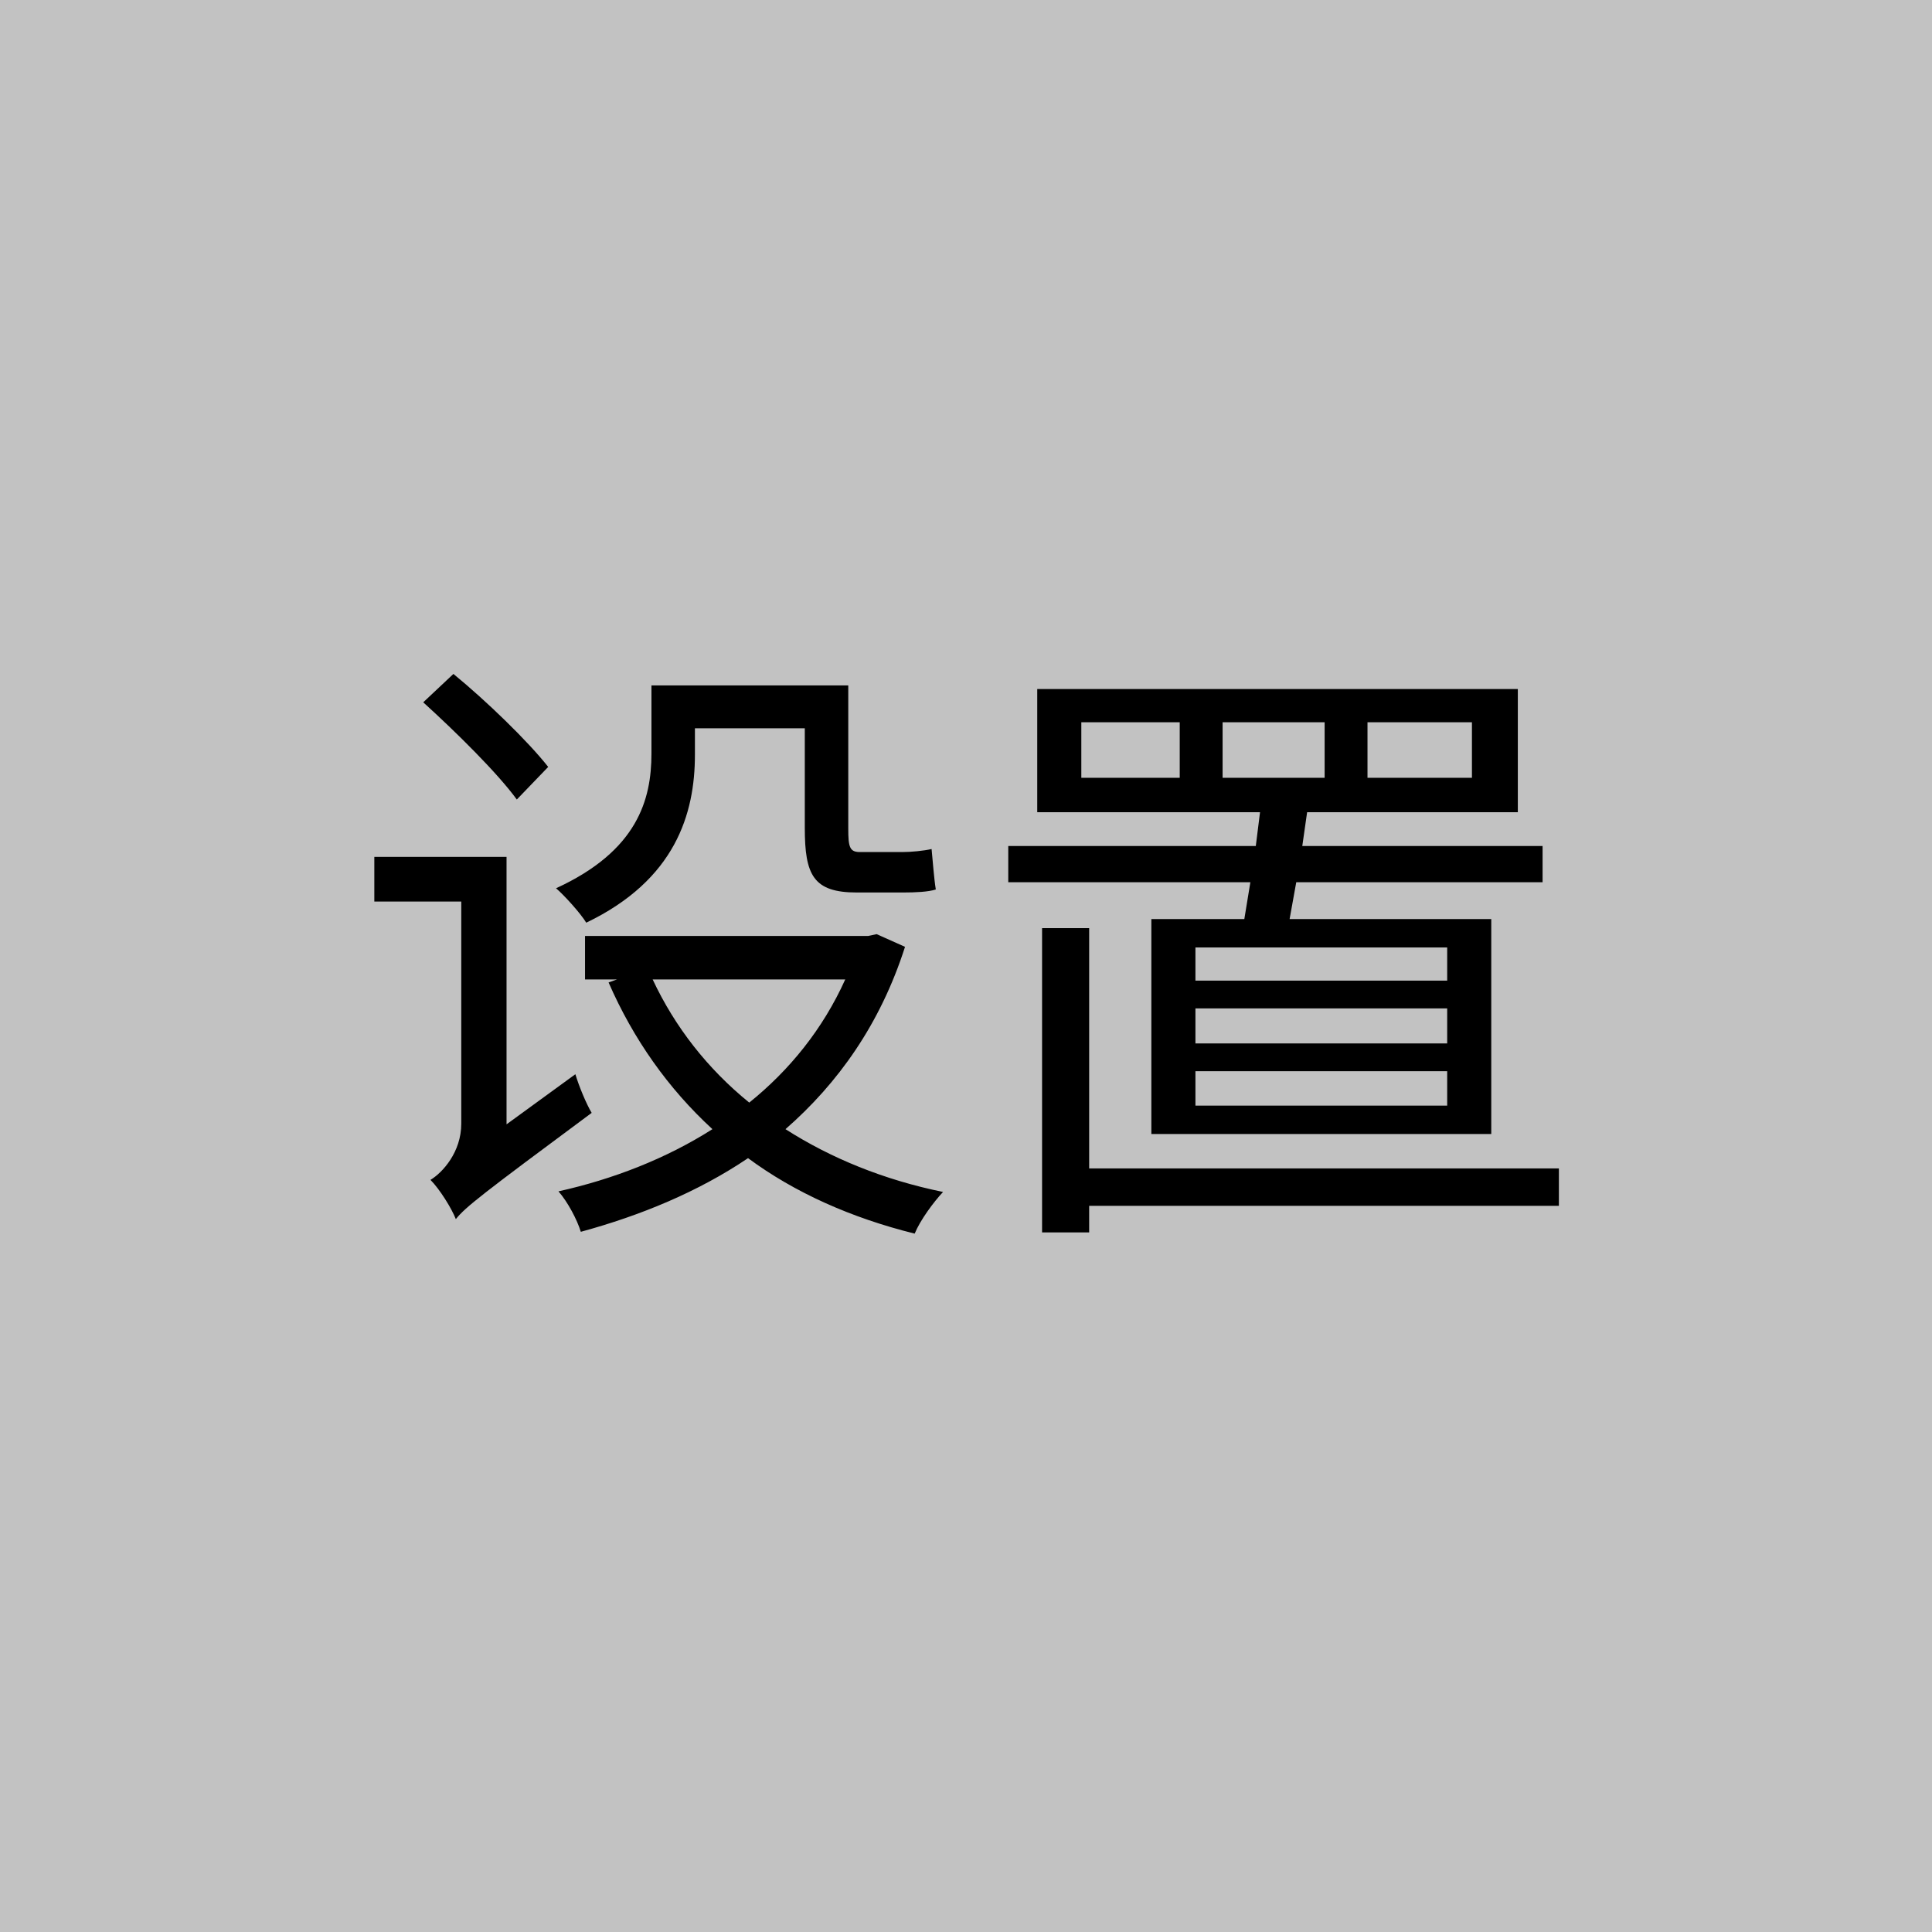
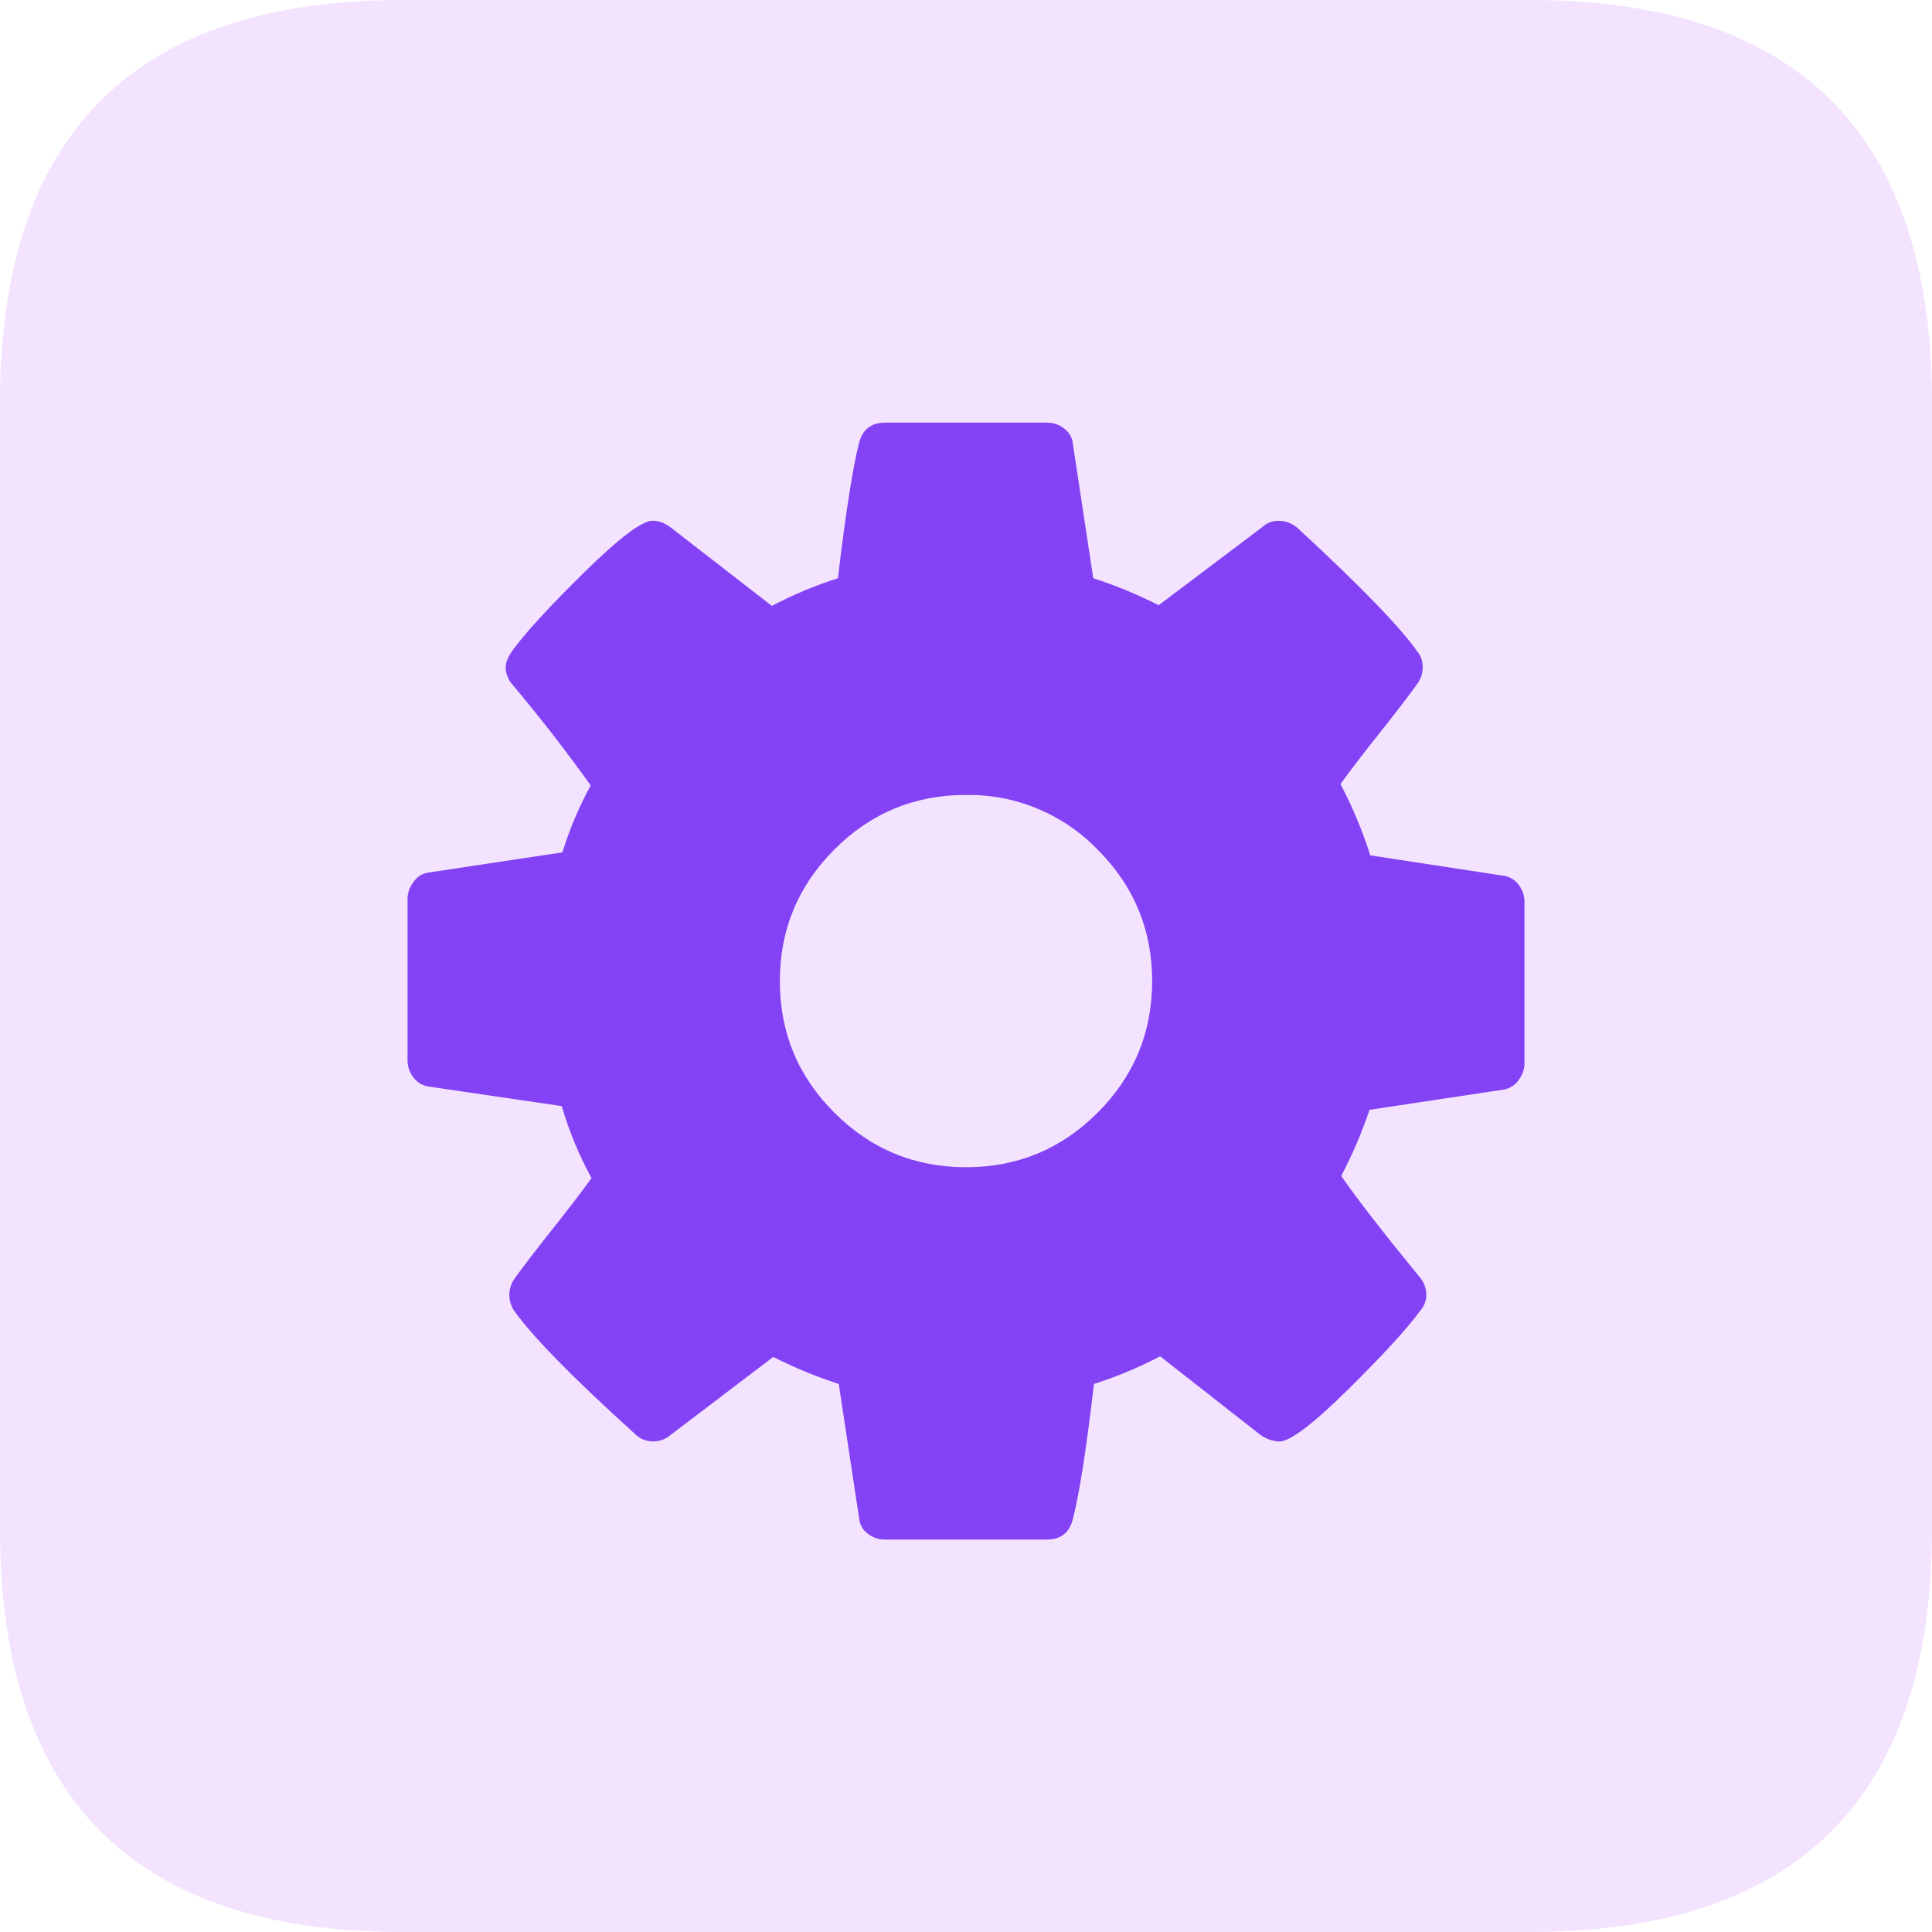
- <svg xmlns="http://www.w3.org/2000/svg" viewBox="0 0 50 50" width="50" height="50">
-   <rect width="50" height="50" fill="#C2C2C2FF" />
-   <text x="50%" y="50%" dominant-baseline="middle" text-anchor="middle" font-family="monospace" font-size="16px" fill="#000000FF">设置</text>
+ <svg xmlns="http://www.w3.org/2000/svg" t="1780481502116" class="icon" viewBox="0 0 1024 1024" version="1.1" p-id="1227" width="200" height="200">
+   <path d="M213.36 0h597.28C952.864 0 1024 71.136 1024 213.36v597.28c0 142.224-71.136 213.36-213.36 213.36H213.36C71.136 1024 0 952.864 0 810.64V213.36C0 71.136 71.136 0 213.36 0z" fill="#F3E3FF" p-id="1228" />
+   <path d="M610.664 520c0-27.232-9.672-50.48-28.912-69.712a93.808 93.808 0 0 0-12.84-11.096 93.04 93.04 0 0 0-12.424-7.56 99.832 99.832 0 0 0-8.864-3.952 97.984 97.984 0 0 0-11.576-3.624 91.944 91.944 0 0 0-9.528-1.832A93.784 93.784 0 0 0 512 421.328c-27.232 0-50.52 9.624-69.76 28.912-19.24 19.28-28.904 42.528-28.904 69.76 0 27.28 9.616 50.512 28.904 69.76 19.24 19.232 42.528 28.904 69.76 28.904 27.232 0 50.464-9.624 69.76-28.912 19.232-19.24 28.904-42.48 28.904-69.76z m197.328 43.552c0 3.12-0.984 6.08-3.104 8.88a11.296 11.296 0 0 1-3.336 3.304 12.024 12.024 0 0 1-3.208 1.464 11.792 11.792 0 0 1-1.152 0.264l-71.288 10.76a246.576 246.576 0 0 1-15.048 35.072c8.976 12.832 22.744 30.592 41.24 53.184 2.408 2.64 3.8 6.048 3.896 9.624a12.912 12.912 0 0 1-3.456 8.88c-6.96 9.52-19.728 23.384-38.184 41.64-18.544 18.248-30.584 27.376-36.256 27.376a18.264 18.264 0 0 1-5.256-1 18.944 18.944 0 0 1-4.76-2.448l-53.184-41.688a214.952 214.952 0 0 1-35.08 14.648c-4.088 34.984-7.84 58.856-11.2 71.68-1.768 7.208-6.408 10.808-13.856 10.808H469.232a17.016 17.016 0 0 1-2.552-0.176 13.408 13.408 0 0 1-2.48-0.616 15.888 15.888 0 0 1-2.328-1.04 14.376 14.376 0 0 1-2.112-1.424l-0.48-0.384a11.84 11.84 0 0 1-1.28-1.28l-0.376-0.472a11.792 11.792 0 0 1-2.16-4.952 12.904 12.904 0 0 1-0.144-1.2l-10.76-70.944a238.312 238.312 0 0 1-34.72-14.312l-54.32 41.296a13.576 13.576 0 0 1-4.48 2.64 14.2 14.2 0 0 1-7.84 0.528 13.6 13.6 0 0 1-4.376-1.792 13.832 13.832 0 0 1-2.6-2.16c-32.36-29.256-53.52-50.816-63.536-64.72a16.568 16.568 0 0 1-1.2-2.048 18.248 18.248 0 0 1-0.688-1.648 14.968 14.968 0 0 1 0-9.904 13.208 13.208 0 0 1 0.68-1.64 14.944 14.944 0 0 1 1.552-2.528c3.896-5.376 10.4-13.912 19.68-25.648a767.56 767.56 0 0 0 20.816-27.136 191.544 191.544 0 0 1-15.784-38.184L227.2 575.896a12.24 12.24 0 0 1-8.088-4.84 15.16 15.16 0 0 1-1.88-3.136 14.432 14.432 0 0 1-1.232-5.936V476.432c0-3.056 0.984-6.016 3.112-8.88a11.544 11.544 0 0 1 7.296-4.976l71.68-10.808a191.408 191.408 0 0 1 15-35.472 869.536 869.536 0 0 0-42.064-54.152 14.792 14.792 0 0 1-2.36-4.488 14.256 14.256 0 0 1-0.664-3.76c0-2.56 1.136-5.52 3.456-8.88 6.704-9.28 19.336-23.088 37.984-41.44 18.64-18.352 30.784-27.576 36.456-27.576 3.304 0 6.664 1.28 10.016 3.896l53.184 41.24a214.72 214.72 0 0 1 35.024-14.648c4.144-34.976 7.896-58.856 11.2-71.68 1.816-7.2 6.408-10.808 13.912-10.808h85.536a14.712 14.712 0 0 1 11.6 5.392 11.432 11.432 0 0 1 2.312 6.152l10.76 70.936a232.312 232.312 0 0 1 34.672 14.312l54.76-41.288a12.424 12.424 0 0 1 7.968-3.448c0.416-0.024 0.84-0.024 1.264-0.008 3.36 0 6.56 1.28 9.664 3.848 33.152 30.584 54.32 52.44 63.544 65.52 1.92 2.392 2.88 5.408 2.72 8.48 0 3.112-0.992 6.072-3.064 8.88-3.896 5.424-10.408 13.96-19.68 25.656a818.536 818.536 0 0 0-20.824 27.128 228.488 228.488 0 0 1 15.792 37.792l70.544 10.8a11.952 11.952 0 0 1 6.472 3 11.472 11.472 0 0 1 1.624 1.784c2.04 2.608 3.136 5.824 3.104 9.128v85.544-0.056h-0.008z" fill="#8342F4" p-id="1229" />
</svg>
